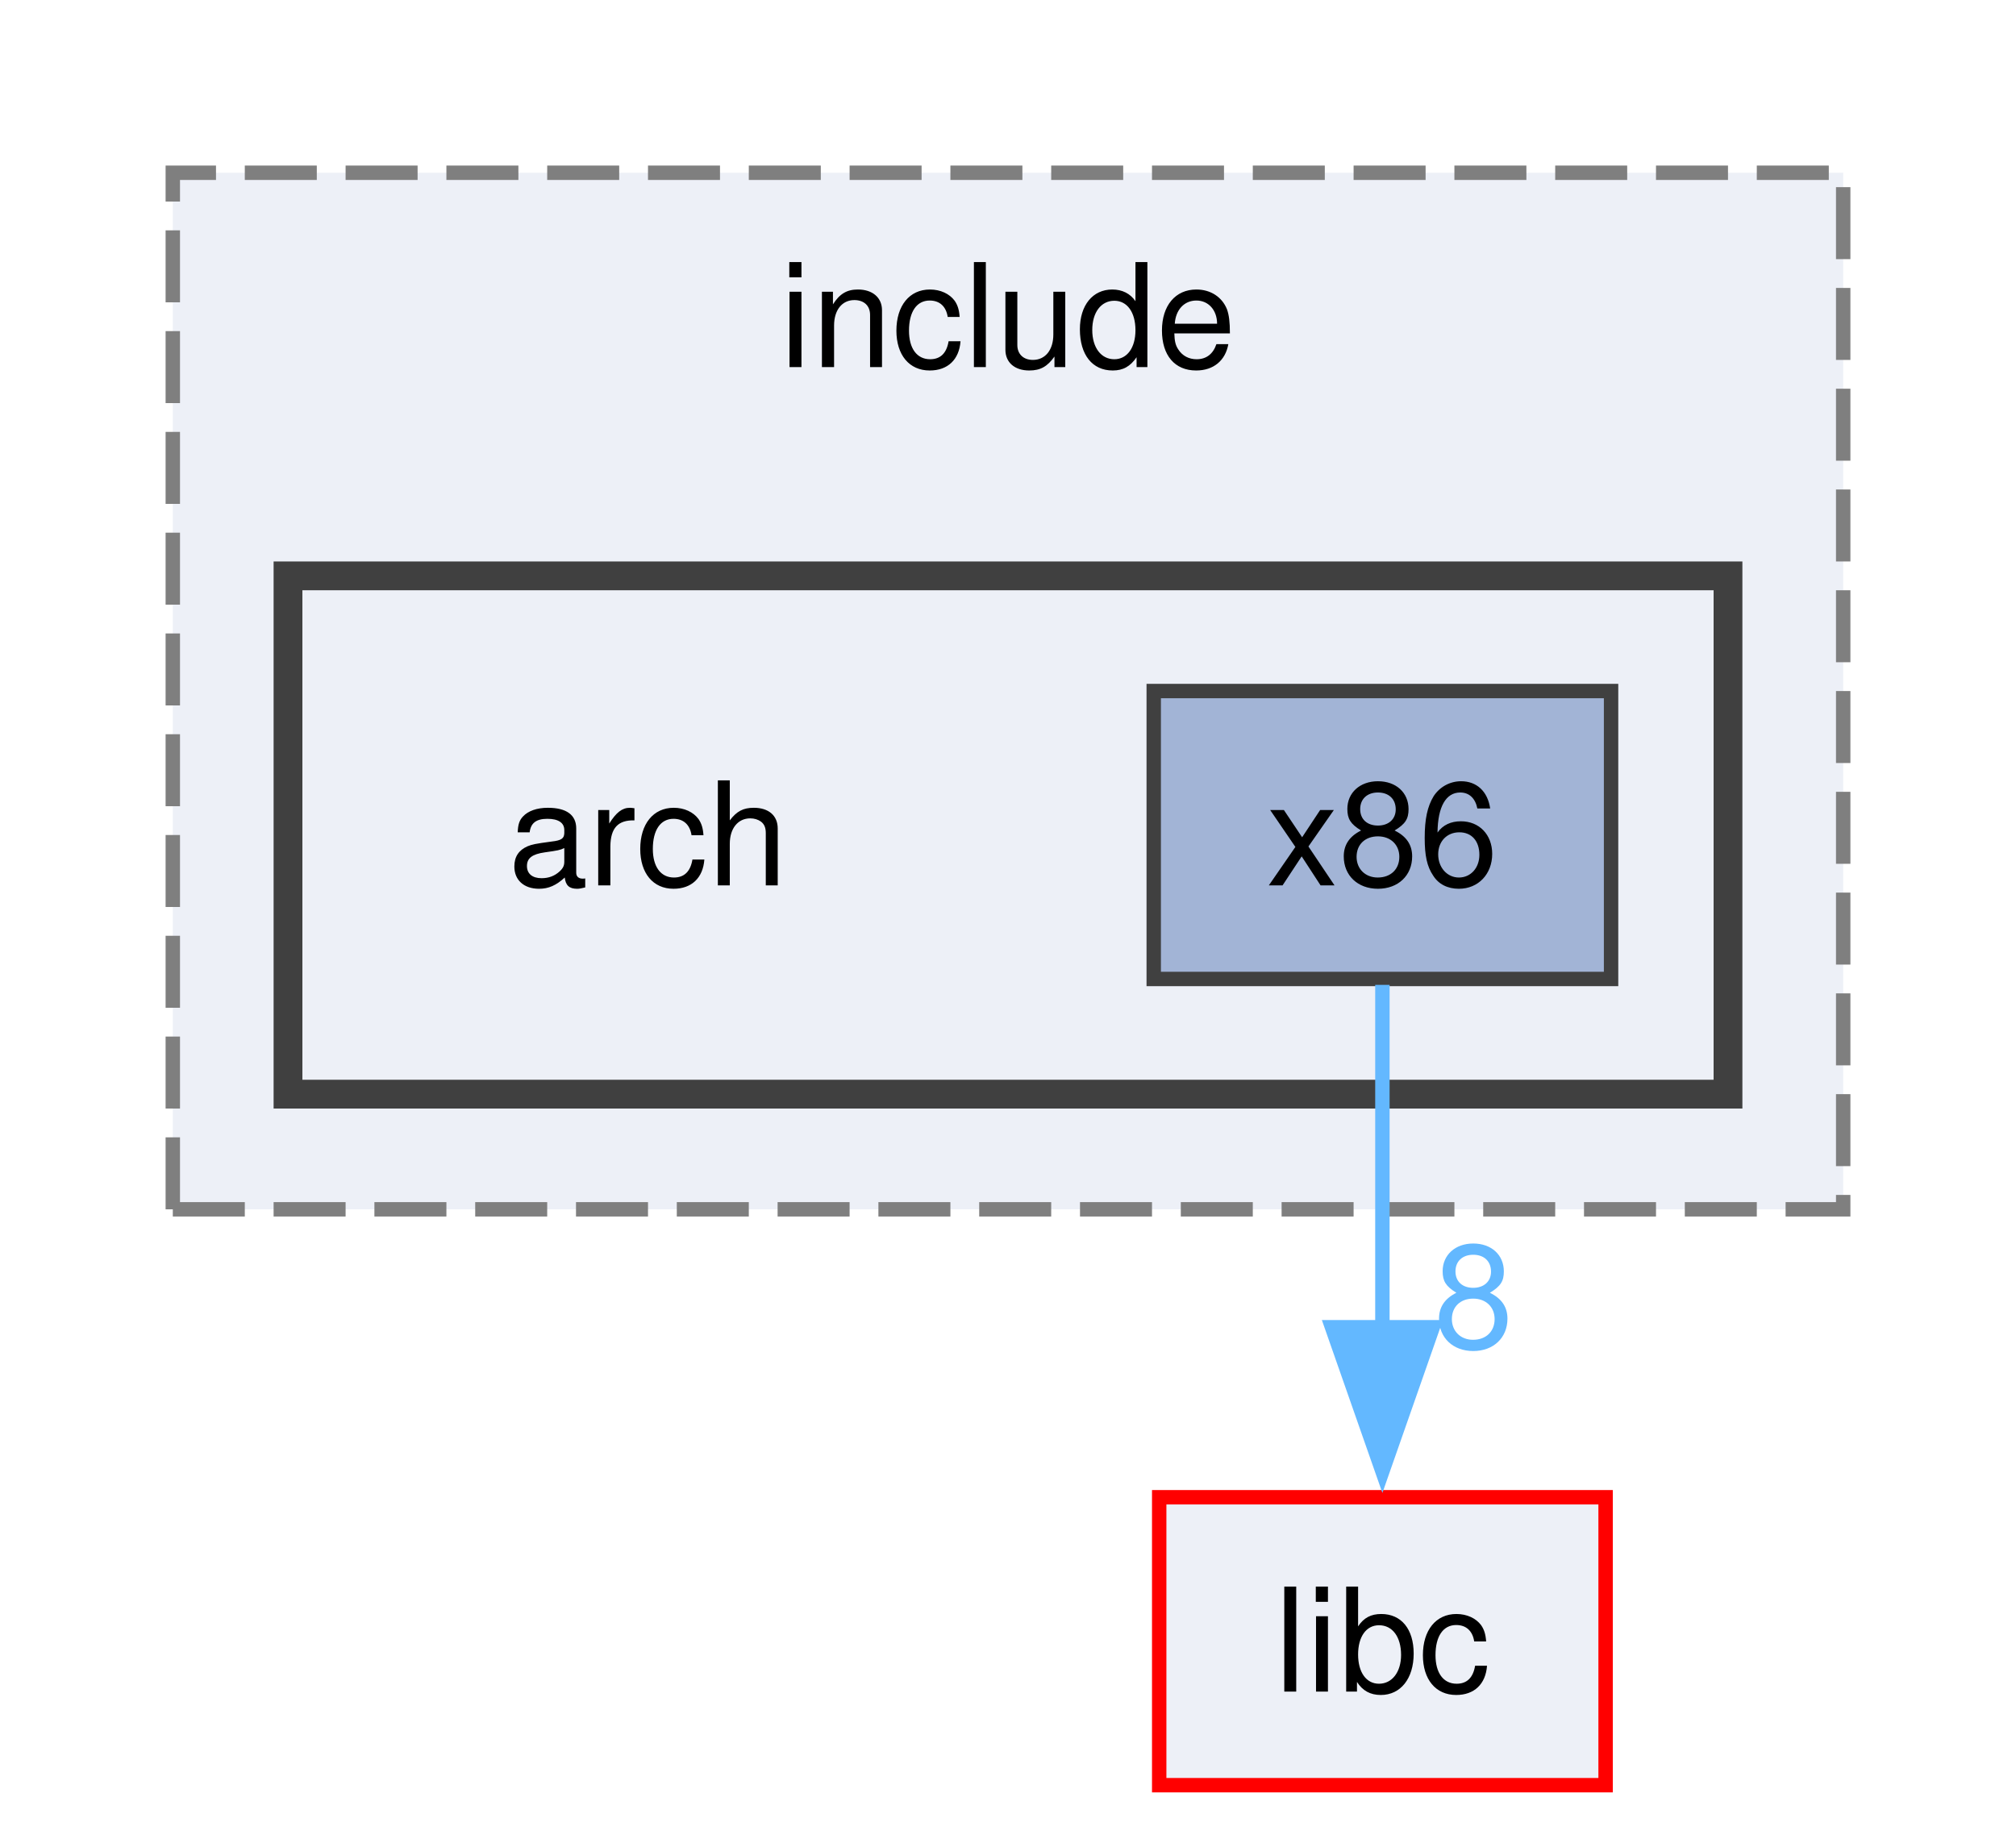
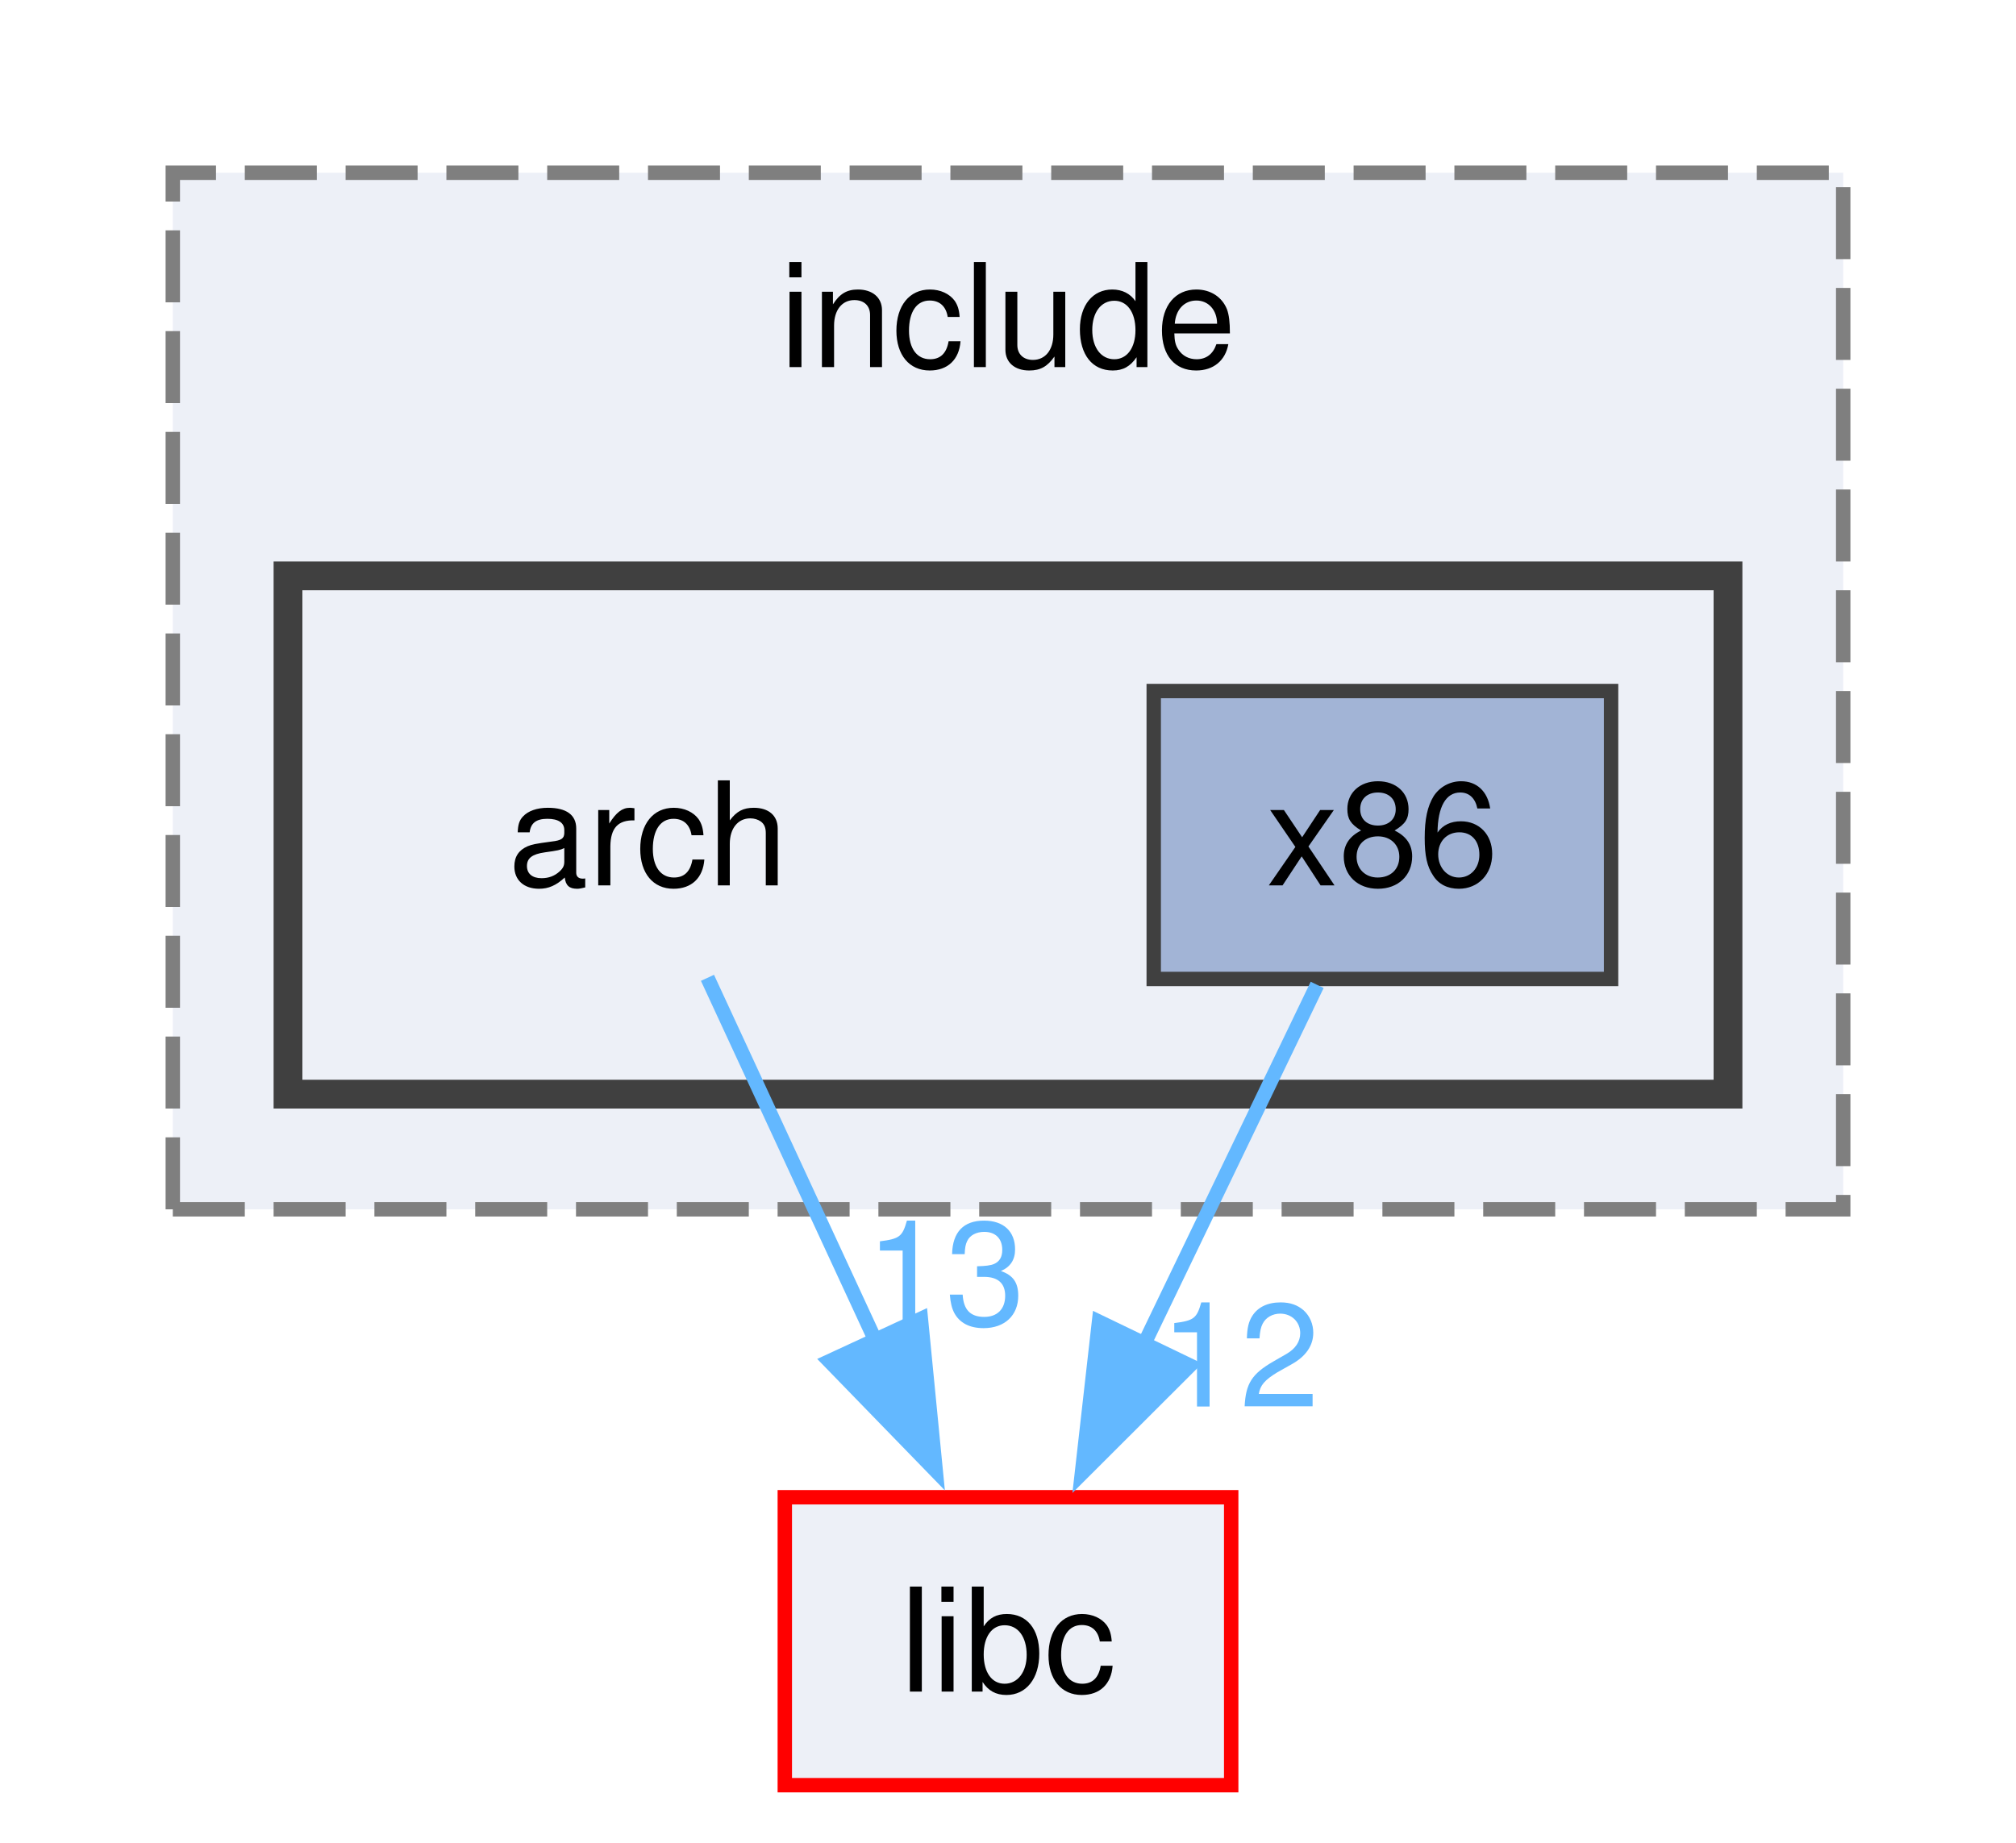
<svg xmlns="http://www.w3.org/2000/svg" xmlns:xlink="http://www.w3.org/1999/xlink" width="140pt" height="128pt" viewBox="0.00 0.00 140.00 128.00">
  <g id="graph0" class="graph" transform="scale(1 1) rotate(0) translate(4 124)">
    <g id="clust1" class="cluster">
      <g id="a_clust1">
        <a xlink:href="dir_009f605b833ac4622acd6c3c0c26c0f0.html" target="_top" xlink:title="include">
          <polygon fill="#edf0f7" stroke="#7f7f7f" stroke-dasharray="5,2" points="8,-40 8,-112 124,-112 124,-40 8,-40" />
          <text xml:space="preserve" text-anchor="middle" x="66" y="-98.5" font-family="Helvetica,sans-Serif" font-size="10.00">include</text>
        </a>
      </g>
    </g>
    <g id="clust2" class="cluster">
      <g id="a_clust2">
        <a xlink:href="dir_b938bbc65f66dd090a6a00a71c65b7d8.html" target="_top">
          <polygon fill="#edf0f7" stroke="#404040" stroke-width="2" points="16,-48 16,-84 116,-84 116,-48 16,-48" />
        </a>
      </g>
    </g>
    <g id="node1" class="node">
      <text xml:space="preserve" text-anchor="middle" x="41" y="-62.5" font-family="Helvetica,sans-Serif" font-size="10.00">arch</text>
    </g>
+     <g id="node3" class="node">
+       <g id="a_node3">
+         <a xlink:href="dir_fc1eb218ab426e5adb60367f98438da0.html" target="_top" xlink:title="libc">
+           <polygon fill="#edf0f7" stroke="red" points="81.5,-20 50.5,-20 50.5,0 81.5,0 81.5,-20" />
+           <text xml:space="preserve" text-anchor="middle" x="66" y="-6.5" font-family="Helvetica,sans-Serif" font-size="10.00">libc</text>
+         </a>
+       </g>
+     </g>
+     <g id="edge1" class="edge">
+       <g id="a_edge1">
+         <a xlink:href="dir_000002_000028.html" target="_top">
+           <path fill="none" stroke="#63b8ff" d="M45.13,-56.08C48.29,-49.25 52.78,-39.56 56.78,-30.91" />
+           <polygon fill="#63b8ff" stroke="#63b8ff" points="59.95,-32.39 60.98,-21.85 53.6,-29.45 59.95,-32.39" />
+         </a>
+       </g>
+       <g id="a_edge1-headlabel">
+         <a xlink:href="dir_000002_000028.html" target="_top" xlink:title="13">
+           <text xml:space="preserve" text-anchor="middle" x="61.65" y="-31.98" font-family="Helvetica,sans-Serif" font-size="10.00" fill="#63b8ff">13</text>
+         </a>
+       </g>
+     </g>
    <g id="node2" class="node">
      <g id="a_node2">
        <a xlink:href="dir_8aa66e5a68be2da2209999477e9ded0d.html" target="_top" xlink:title="x86">
          <polygon fill="#a2b4d6" stroke="#404040" points="107.88,-76 76.12,-76 76.12,-56 107.88,-56 107.88,-76" />
          <text xml:space="preserve" text-anchor="middle" x="92" y="-62.5" font-family="Helvetica,sans-Serif" font-size="10.00">x86</text>
        </a>
      </g>
    </g>
-     <g id="node3" class="node">
-       <g id="a_node3">
-         <a xlink:href="dir_fc1eb218ab426e5adb60367f98438da0.html" target="_top" xlink:title="libc">
-           <polygon fill="#edf0f7" stroke="red" points="107.5,-20 76.5,-20 76.5,0 107.5,0 107.5,-20" />
-           <text xml:space="preserve" text-anchor="middle" x="92" y="-6.5" font-family="Helvetica,sans-Serif" font-size="10.00">libc</text>
+     <g id="edge2" class="edge">
+       <g id="a_edge2">
+         <a xlink:href="dir_000054_000028.html" target="_top">
+           <path fill="none" stroke="#63b8ff" d="M87.47,-55.59C84.15,-48.7 79.53,-39.1 75.42,-30.57" />
+           <polygon fill="#63b8ff" stroke="#63b8ff" points="78.63,-29.15 71.13,-21.66 72.32,-32.19 78.63,-29.15" />
        </a>
      </g>
-     </g>
-     <g id="edge1" class="edge">
-       <g id="a_edge1">
-         <a xlink:href="dir_000030_000017.html" target="_top">
-           <path fill="none" stroke="#63b8ff" d="M92,-55.59C92,-49.01 92,-39.96 92,-31.73" />
-           <polygon fill="#63b8ff" stroke="#63b8ff" points="95.5,-31.81 92,-21.81 88.5,-31.81 95.5,-31.81" />
-         </a>
-       </g>
-       <g id="a_edge1-headlabel">
-         <a xlink:href="dir_000030_000017.html" target="_top" xlink:title="8">
-           <text xml:space="preserve" text-anchor="middle" x="98.34" y="-30.39" font-family="Helvetica,sans-Serif" font-size="10.00" fill="#63b8ff">8</text>
+       <g id="a_edge2-headlabel">
+         <a xlink:href="dir_000054_000028.html" target="_top" xlink:title="12">
+           <text xml:space="preserve" text-anchor="middle" x="82.09" y="-26.3" font-family="Helvetica,sans-Serif" font-size="10.00" fill="#63b8ff">12</text>
        </a>
      </g>
    </g>
  </g>
</svg>
